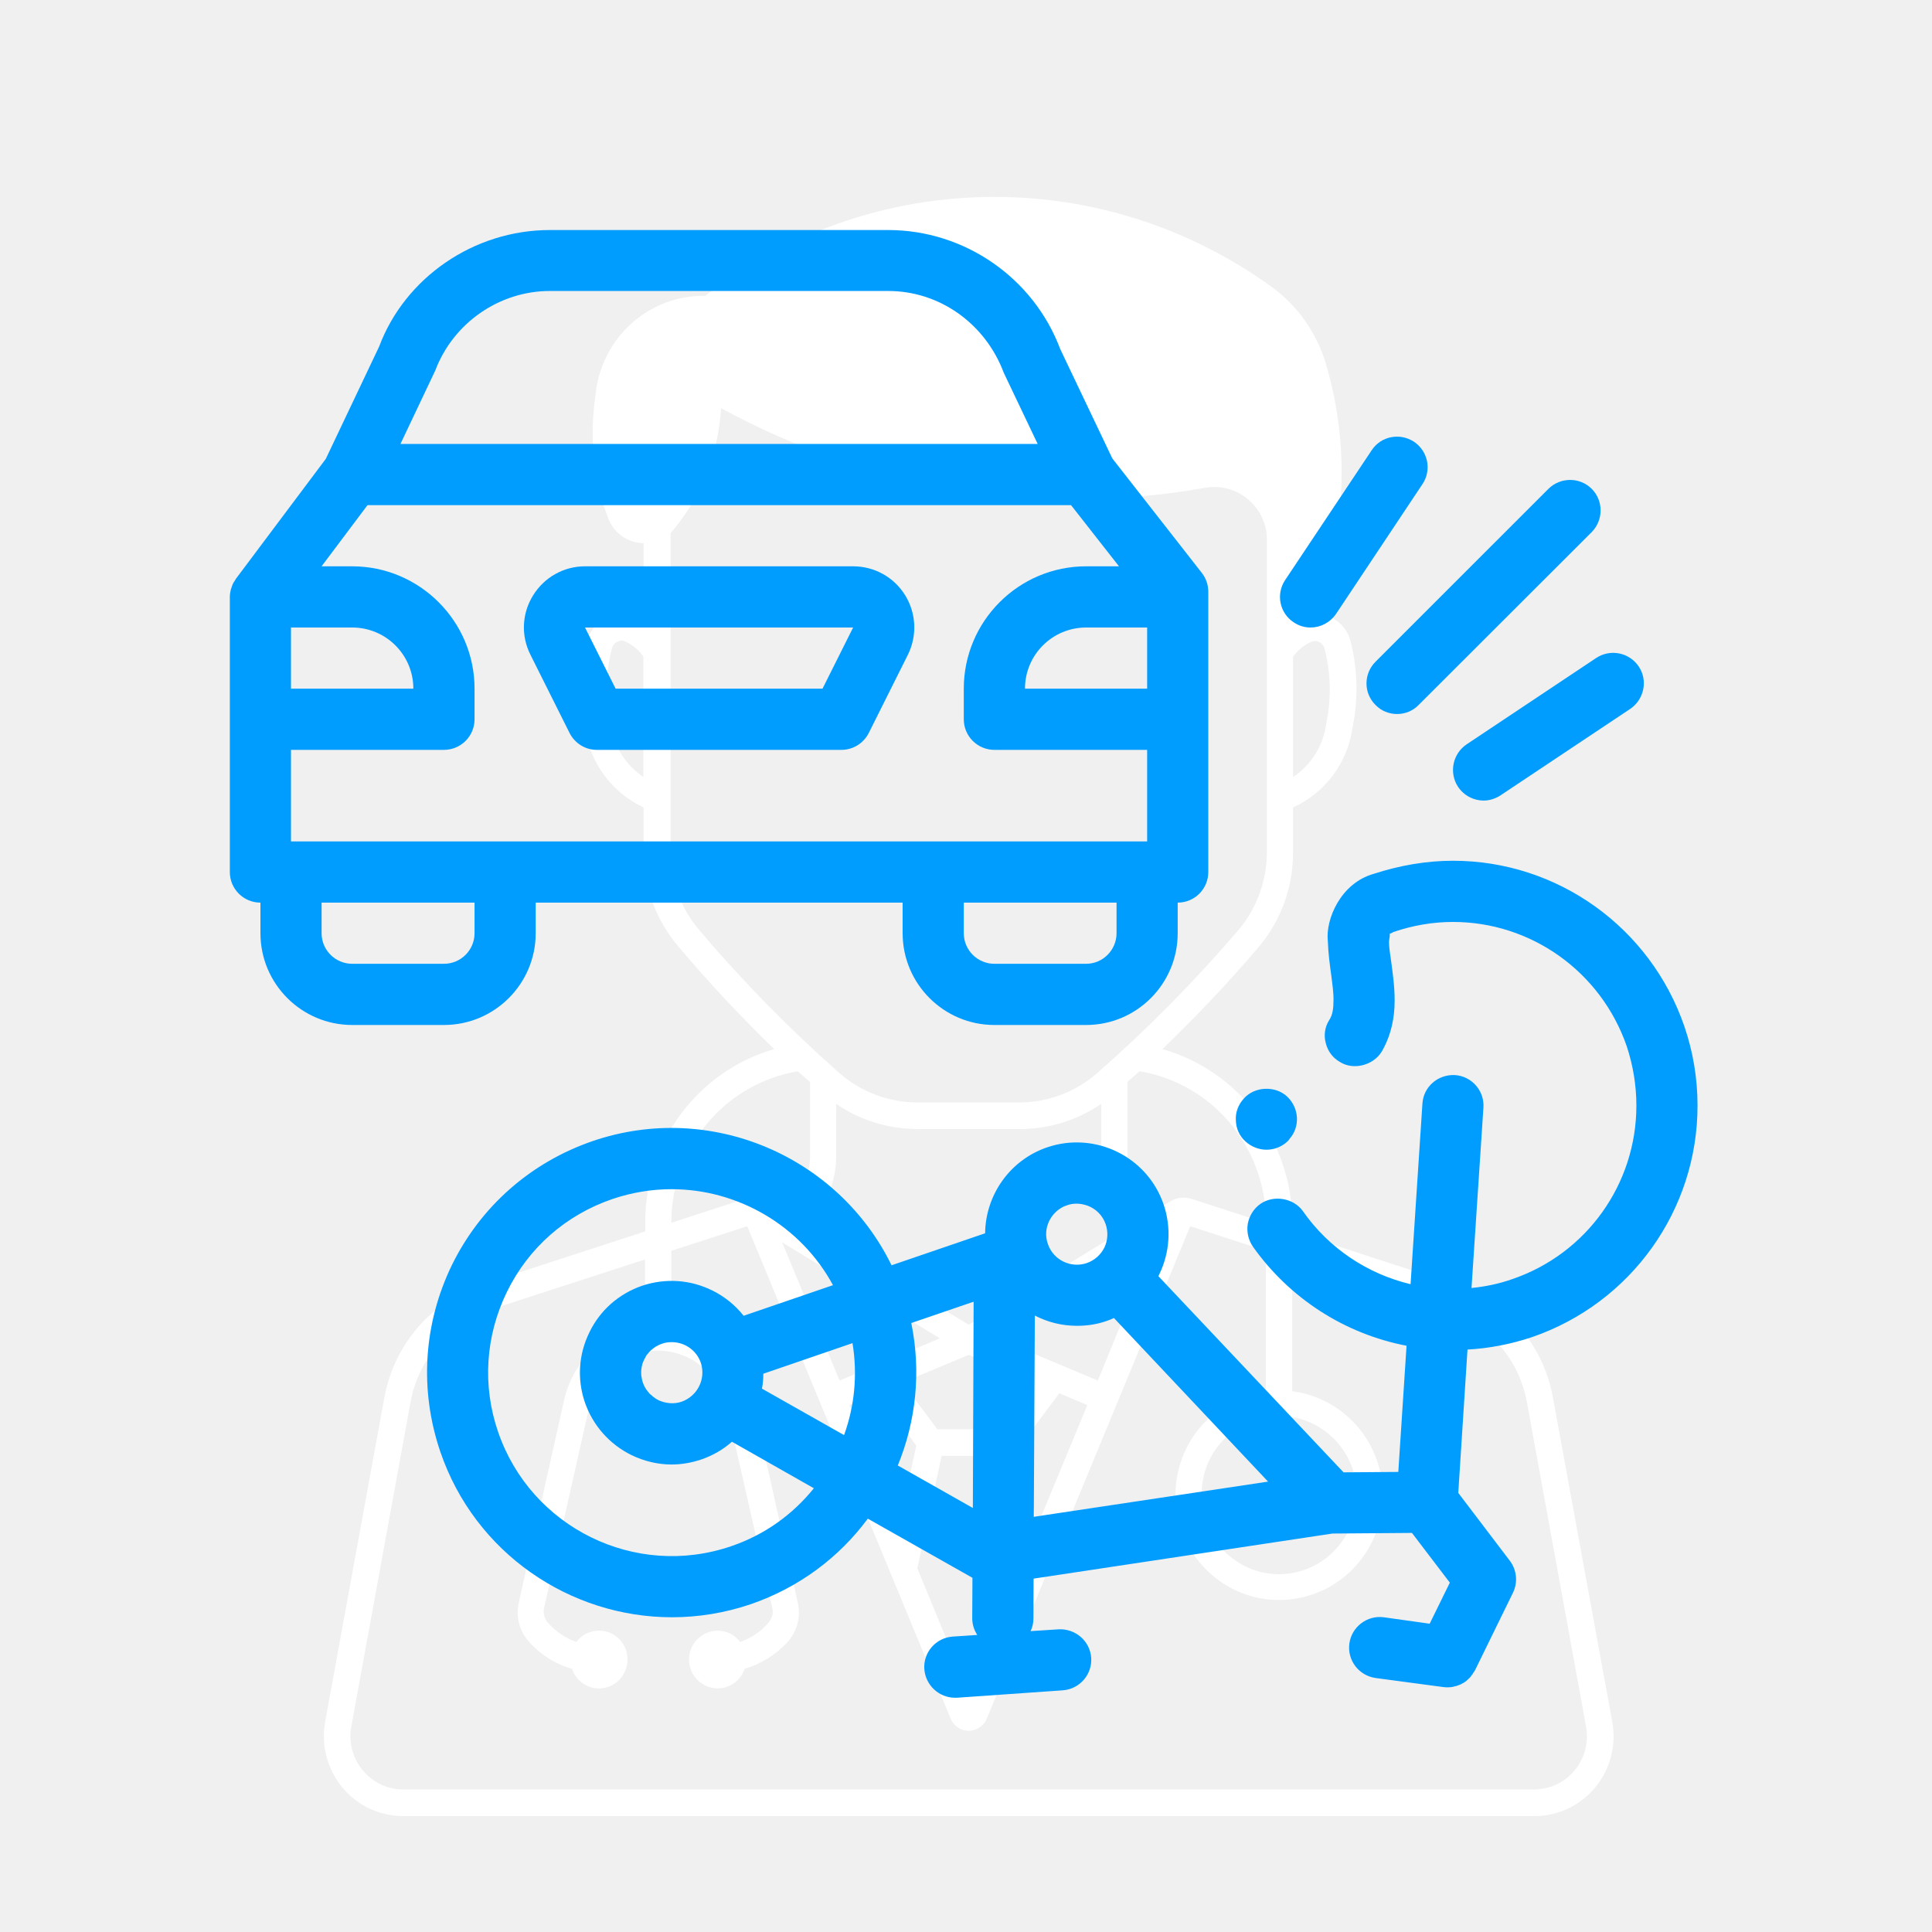
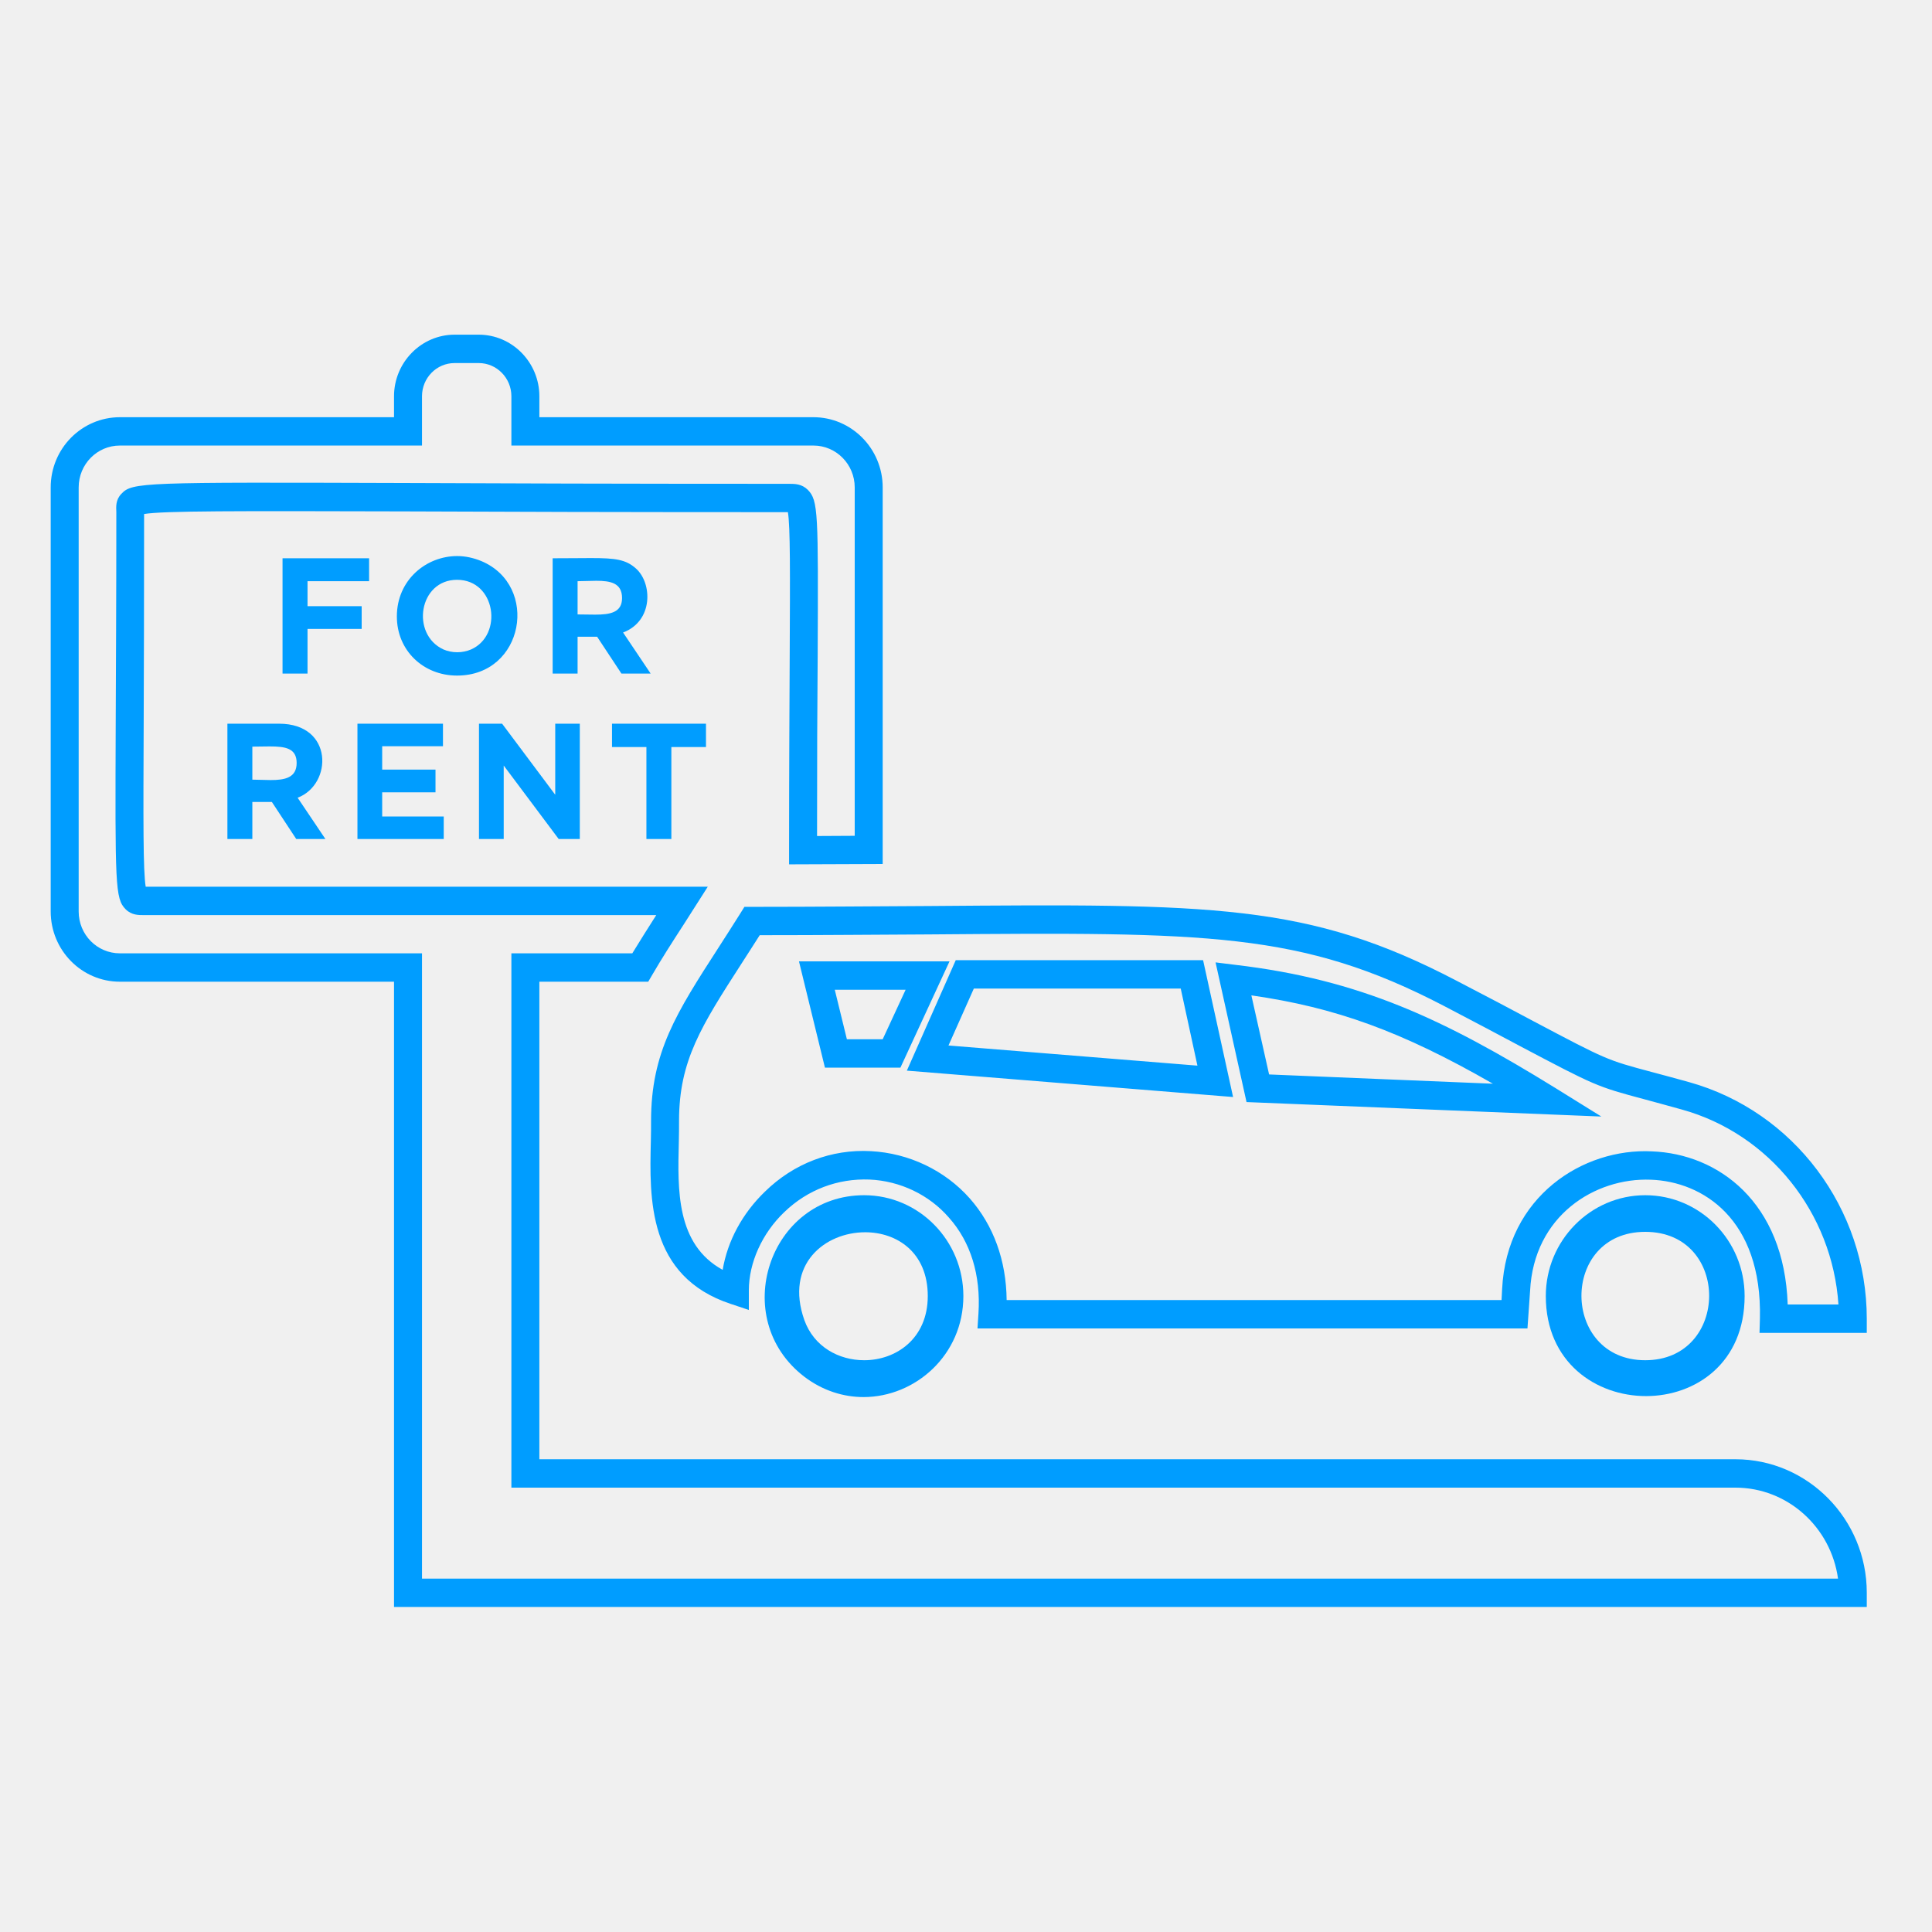
<svg xmlns="http://www.w3.org/2000/svg" width="50" zoomAndPan="magnify" viewBox="0 0 37.5 37.5" height="50" preserveAspectRatio="xMidYMid meet" version="1.0">
  <defs>
-     <clipPath id="9c03538976">
-       <path d="M 6 3.75 L 31.465 3.75 L 31.465 35.25 L 6 35.25 Z M 6 3.75 " clip-rule="nonzero" />
+     <clipPath id="076cb529e3">
+       <path d="M 12 17 L 36.234 17 L 36.234 26 L 12 26 Z M 12 17 " clip-rule="nonzero" />
    </clipPath>
-     <clipPath id="d526df9fa6">
-       <path d="M 4.461 4.461 L 24 4.461 L 24 20 L 4.461 20 Z M 4.461 4.461 " clip-rule="nonzero" />
-     </clipPath>
-     <clipPath id="2fccfb545c">
-       <path d="M 8 16.469 L 32.953 16.469 L 32.953 32.953 L 8 32.953 Z M 8 16.469 " clip-rule="nonzero" />
+     <clipPath id="cf563b61b1">
+       <path d="M 0.984 6.469 L 36.234 6.469 L 36.234 31.219 L 0.984 31.219 Z M 0.984 6.469 " clip-rule="nonzero" />
    </clipPath>
  </defs>
-   <g clip-path="url(#9c03538976)">
-     <path fill="#ffffff" d="M 18.277 28.258 L 19.328 28.258 L 19.801 30.441 L 18.805 32.867 L 17.805 30.441 Z M 24.797 27.484 C 25.629 27.465 26.32 28.137 26.336 28.977 C 26.336 28.992 26.336 29.008 26.336 29.023 C 26.336 29.863 25.668 30.547 24.836 30.555 C 24.004 30.559 23.324 29.879 23.324 29.035 C 23.324 29.031 23.324 29.027 23.324 29.023 C 23.312 28.188 23.973 27.5 24.797 27.484 Z M 20.562 27.043 L 21.105 27.273 L 20.137 29.609 L 19.801 28.059 Z M 17.043 27.043 L 17.785 28.059 L 17.449 29.609 L 16.484 27.273 Z M 18.805 26.297 L 20.074 26.836 L 19.41 27.742 L 18.195 27.742 L 17.516 26.836 Z M 22.406 24.113 L 21.309 26.797 L 19.359 25.977 Z M 15.18 24.113 L 18.242 25.977 L 16.297 26.797 Z M 14.504 23.801 L 18.449 33.352 C 18.527 33.551 18.75 33.645 18.945 33.566 C 19.043 33.523 19.117 33.449 19.156 33.352 L 23.102 23.801 L 24.57 24.277 L 24.57 27.004 C 23.473 27.145 22.691 28.164 22.832 29.277 C 22.973 30.391 23.98 31.184 25.082 31.039 C 26.188 30.898 26.965 29.879 26.824 28.762 C 26.707 27.844 25.992 27.121 25.082 27.004 L 25.082 24.445 L 28.074 25.422 C 28.883 25.684 29.48 26.371 29.637 27.215 L 30.785 33.512 C 30.887 34.074 30.52 34.613 29.965 34.715 C 29.898 34.727 29.832 34.734 29.77 34.734 L 7.816 34.734 C 7.25 34.727 6.797 34.258 6.801 33.688 C 6.801 33.629 6.809 33.566 6.82 33.508 L 7.969 27.211 C 8.125 26.371 8.723 25.684 9.523 25.418 L 12.52 24.445 L 12.52 25.715 C 11.75 25.82 11.121 26.406 10.949 27.176 L 10.07 31.105 C 10.008 31.367 10.078 31.648 10.258 31.855 C 10.48 32.109 10.773 32.297 11.102 32.391 C 11.199 32.684 11.512 32.844 11.805 32.742 C 12.094 32.645 12.246 32.324 12.152 32.031 C 12.055 31.738 11.742 31.582 11.449 31.68 C 11.348 31.715 11.254 31.781 11.188 31.871 C 10.98 31.797 10.793 31.672 10.645 31.508 C 10.57 31.43 10.539 31.32 10.559 31.219 L 11.441 27.289 C 11.609 26.547 12.34 26.082 13.074 26.25 C 13.582 26.371 13.98 26.773 14.098 27.289 L 14.992 31.219 C 15.016 31.32 14.98 31.43 14.906 31.508 C 14.762 31.672 14.578 31.797 14.367 31.871 C 14.184 31.625 13.836 31.578 13.59 31.77 C 13.348 31.953 13.301 32.305 13.488 32.551 C 13.676 32.797 14.023 32.844 14.266 32.656 C 14.352 32.59 14.418 32.496 14.453 32.391 C 14.777 32.297 15.074 32.109 15.301 31.855 C 15.48 31.648 15.547 31.367 15.484 31.105 L 14.605 27.176 C 14.434 26.406 13.809 25.82 13.031 25.715 L 13.031 24.277 Z M 16.23 21.426 C 16.695 21.746 17.246 21.914 17.805 21.914 L 19.785 21.914 C 20.352 21.918 20.906 21.746 21.375 21.426 L 21.375 22.441 C 21.375 22.949 21.582 23.441 21.953 23.789 L 18.805 25.715 L 15.656 23.789 C 16.023 23.441 16.23 22.949 16.23 22.441 Z M 22.121 20.793 C 23.539 21.031 24.574 22.273 24.574 23.727 L 24.574 23.738 L 23.137 23.273 C 22.992 23.223 22.84 23.242 22.711 23.32 L 22.422 23.508 C 22.086 23.258 21.887 22.863 21.883 22.441 L 21.883 21 C 21.961 20.93 22.043 20.859 22.121 20.793 Z M 15.484 20.793 C 15.562 20.859 15.641 20.934 15.723 21 L 15.723 22.441 C 15.719 22.863 15.52 23.262 15.18 23.508 L 14.875 23.32 C 14.746 23.242 14.598 23.223 14.457 23.27 L 13.031 23.734 L 13.031 23.723 C 13.031 22.273 14.07 21.031 15.488 20.793 Z M 25.52 12.441 C 25.605 12.441 25.684 12.5 25.707 12.582 C 25.832 13.059 25.844 13.559 25.742 14.043 C 25.688 14.469 25.453 14.848 25.098 15.082 L 25.098 12.746 C 25.191 12.617 25.312 12.52 25.453 12.457 C 25.473 12.449 25.5 12.445 25.523 12.441 Z M 12.059 12.434 C 12.09 12.434 12.121 12.441 12.148 12.457 C 12.285 12.52 12.402 12.621 12.488 12.746 L 12.488 15.082 C 12.137 14.844 11.902 14.465 11.844 14.043 C 11.742 13.559 11.754 13.059 11.879 12.582 C 11.902 12.5 11.973 12.441 12.059 12.434 Z M 13.996 7.922 C 16.867 9.492 20.176 10.039 23.387 9.469 C 23.945 9.367 24.477 9.742 24.578 10.305 C 24.586 10.363 24.59 10.426 24.59 10.488 L 24.59 16.535 C 24.59 17.094 24.395 17.633 24.035 18.055 C 23.188 19.047 22.27 19.973 21.293 20.832 C 20.871 21.199 20.336 21.398 19.785 21.398 L 17.805 21.398 C 17.254 21.398 16.719 21.199 16.297 20.832 C 15.324 19.973 14.414 19.047 13.574 18.055 C 13.215 17.633 13.016 17.094 13.016 16.535 L 13.016 10.348 C 13.039 10.324 13.062 10.293 13.086 10.266 C 13.629 9.602 13.945 8.781 13.996 7.922 Z M 19.484 3.824 C 17.395 3.781 15.352 4.457 13.691 5.742 C 12.59 5.723 11.664 6.562 11.559 7.668 C 11.438 8.469 11.516 9.285 11.797 10.039 C 11.902 10.34 12.18 10.539 12.492 10.543 L 12.492 12.055 C 12.445 12.031 12.402 12.004 12.355 11.984 C 12 11.828 11.586 11.988 11.43 12.344 C 11.41 12.379 11.402 12.414 11.391 12.449 C 11.25 13 11.238 13.574 11.355 14.133 C 11.449 14.805 11.879 15.387 12.492 15.672 L 12.492 16.535 C 12.492 17.219 12.738 17.879 13.184 18.391 C 13.766 19.082 14.383 19.738 15.027 20.363 C 13.543 20.793 12.523 22.164 12.523 23.723 L 12.523 23.902 L 9.375 24.926 C 8.387 25.246 7.652 26.086 7.461 27.121 L 6.312 33.414 C 6.16 34.258 6.707 35.07 7.543 35.223 C 7.633 35.242 7.727 35.25 7.816 35.25 L 29.77 35.25 C 30.621 35.258 31.312 34.57 31.32 33.711 C 31.32 33.613 31.312 33.512 31.293 33.414 L 30.141 27.121 C 29.953 26.086 29.219 25.246 28.23 24.926 L 25.082 23.902 L 25.082 23.723 C 25.082 22.16 24.051 20.785 22.562 20.363 C 23.211 19.738 23.836 19.082 24.422 18.391 C 24.863 17.875 25.102 17.219 25.098 16.535 L 25.098 15.672 C 25.719 15.391 26.156 14.809 26.25 14.133 C 26.367 13.574 26.355 13 26.215 12.449 C 26.121 12.07 25.738 11.84 25.359 11.938 C 25.316 11.949 25.273 11.965 25.234 11.984 C 25.188 12.004 25.145 12.031 25.098 12.055 L 25.098 11.594 C 25.531 11.359 25.832 10.945 25.926 10.461 C 26.129 9.332 26.062 8.168 25.738 7.07 C 25.559 6.461 25.184 5.93 24.676 5.562 C 23.156 4.469 21.352 3.859 19.484 3.824 " fill-opacity="1" fill-rule="nonzero" />
+   <g clip-path="url(#076cb529e3)">
+     <path fill="#009dff" d="M 16.438 20.172 L 17.133 20.172 L 17.578 19.211 L 16.203 19.211 Z M 17.477 20.723 L 16.012 20.723 L 15.508 18.66 L 18.43 18.66 Z M 18.41 20.293 L 23.242 20.684 L 22.918 19.188 L 18.902 19.188 Z M 23.934 21.293 L 17.602 20.781 L 18.551 18.637 L 23.352 18.637 Z M 24.633 20.855 L 28.977 21.035 C 27.203 20.016 25.922 19.555 24.289 19.32 Z M 31.082 21.672 L 24.195 21.391 L 23.594 18.68 L 23.973 18.727 C 26.406 19.012 28.035 19.789 30.188 21.117 Z M 34.699 25.32 L 35.684 25.32 C 35.566 23.547 34.352 22.008 32.641 21.535 C 32.34 21.453 32.109 21.387 31.914 21.336 C 30.992 21.09 30.961 21.074 29.504 20.305 C 29.125 20.102 28.645 19.848 28.023 19.523 C 25.254 18.082 23.438 18.094 18.027 18.137 C 17.059 18.141 15.973 18.152 14.746 18.152 C 14.625 18.344 14.508 18.523 14.398 18.695 C 13.613 19.914 13.18 20.586 13.18 21.758 C 13.18 21.887 13.18 22.023 13.176 22.164 C 13.152 23.105 13.125 24.152 14.027 24.648 C 14.121 24.086 14.41 23.551 14.848 23.129 C 15.406 22.582 16.141 22.301 16.906 22.344 C 17.641 22.383 18.34 22.715 18.824 23.262 C 19.285 23.785 19.531 24.465 19.539 25.234 L 29.145 25.234 L 29.156 25.02 C 29.246 23.219 30.73 22.281 32.062 22.348 C 33.352 22.395 34.633 23.336 34.699 25.32 Z M 36.234 25.871 L 34.152 25.871 L 34.16 25.59 C 34.203 23.66 33.047 22.934 32.043 22.898 C 30.957 22.855 29.77 23.598 29.699 25.055 L 29.648 25.785 L 18.973 25.785 L 18.992 25.492 C 19.039 24.75 18.84 24.105 18.418 23.633 C 18.035 23.191 17.473 22.922 16.879 22.895 C 16.262 22.871 15.676 23.09 15.223 23.527 C 14.793 23.938 14.535 24.508 14.535 25.047 L 14.535 25.426 L 14.184 25.309 C 12.57 24.777 12.605 23.258 12.633 22.152 C 12.637 22.016 12.637 21.883 12.637 21.758 C 12.637 20.422 13.129 19.66 13.945 18.395 C 14.078 18.188 14.219 17.969 14.371 17.727 L 14.449 17.602 L 14.598 17.602 C 15.883 17.602 17.012 17.59 18.023 17.586 C 23.531 17.543 25.387 17.527 28.27 19.035 C 28.895 19.359 29.375 19.613 29.754 19.816 C 31.188 20.574 31.188 20.574 32.051 20.805 C 32.246 20.855 32.484 20.922 32.785 21.004 C 34.816 21.57 36.234 23.457 36.234 25.598 L 36.234 25.871 " fill-opacity="1" fill-rule="nonzero" />
  </g>
-   <path fill="#009dff" d="M 25.109 12.078 C 25.211 12.148 25.324 12.18 25.438 12.18 C 25.629 12.18 25.816 12.086 25.934 11.914 L 27.609 9.398 C 27.793 9.125 27.719 8.758 27.445 8.574 C 27.172 8.395 26.805 8.465 26.625 8.738 L 24.945 11.258 C 24.762 11.531 24.836 11.898 25.109 12.078 " fill-opacity="1" fill-rule="nonzero" />
-   <path fill="#009dff" d="M 26.699 13.684 C 26.812 13.801 26.965 13.859 27.117 13.859 C 27.27 13.859 27.422 13.801 27.535 13.684 L 30.895 10.328 C 31.125 10.094 31.125 9.719 30.895 9.488 C 30.664 9.258 30.289 9.258 30.055 9.488 L 26.699 12.844 C 26.465 13.078 26.465 13.453 26.699 13.684 " fill-opacity="1" fill-rule="nonzero" />
-   <path fill="#009dff" d="M 28.465 14.449 C 28.195 14.633 28.121 15 28.301 15.273 C 28.418 15.445 28.605 15.539 28.797 15.539 C 28.91 15.539 29.023 15.504 29.125 15.438 L 31.645 13.758 C 31.914 13.574 31.988 13.207 31.809 12.938 C 31.625 12.664 31.258 12.59 30.984 12.77 L 28.465 14.449 " fill-opacity="1" fill-rule="nonzero" />
-   <g clip-path="url(#d526df9fa6)">
-     <path fill="#009dff" d="M 6.242 18.113 L 6.242 17.52 L 9.211 17.52 L 9.211 18.113 C 9.211 18.441 8.945 18.707 8.617 18.707 L 6.836 18.707 C 6.508 18.707 6.242 18.441 6.242 18.113 Z M 5.648 14.555 L 8.617 14.555 C 8.945 14.555 9.211 14.289 9.211 13.961 L 9.211 13.367 C 9.211 12.059 8.145 10.992 6.836 10.992 L 6.242 10.992 L 7.133 9.805 L 20.789 9.805 L 21.719 10.992 L 21.082 10.992 C 19.77 10.992 18.707 12.059 18.707 13.367 L 18.707 13.961 C 18.707 14.289 18.973 14.555 19.301 14.555 L 22.266 14.555 L 22.266 16.332 L 5.648 16.332 Z M 5.648 12.18 L 6.836 12.18 C 7.492 12.18 8.023 12.711 8.023 13.367 L 5.648 13.367 Z M 8.449 7.191 C 8.797 6.27 9.691 5.648 10.672 5.648 L 17.242 5.648 C 18.227 5.648 19.121 6.27 19.484 7.238 L 20.141 8.617 L 7.773 8.617 Z M 22.266 13.367 L 19.895 13.367 C 19.895 12.711 20.426 12.18 21.082 12.18 L 22.266 12.18 Z M 21.672 18.113 C 21.672 18.441 21.406 18.707 21.082 18.707 L 19.301 18.707 C 18.973 18.707 18.707 18.441 18.707 18.113 L 18.707 17.52 L 21.672 17.52 Z M 10.398 18.113 L 10.398 17.52 L 17.52 17.52 L 17.52 18.113 C 17.52 19.098 18.32 19.895 19.301 19.895 L 21.082 19.895 C 22.062 19.895 22.859 19.098 22.859 18.113 L 22.859 17.52 C 23.188 17.52 23.453 17.254 23.453 16.926 L 23.453 11.488 C 23.453 11.352 23.41 11.227 23.328 11.121 L 21.59 8.898 L 20.578 6.773 C 20.059 5.391 18.719 4.465 17.242 4.465 L 10.672 4.465 C 9.195 4.465 7.859 5.391 7.359 6.727 L 6.324 8.906 L 4.582 11.23 C 4.578 11.234 4.578 11.238 4.574 11.242 C 4.566 11.254 4.559 11.266 4.551 11.281 C 4.539 11.297 4.527 11.316 4.52 11.332 C 4.512 11.348 4.508 11.363 4.504 11.375 C 4.496 11.395 4.488 11.418 4.48 11.441 C 4.48 11.453 4.477 11.465 4.473 11.477 C 4.465 11.512 4.461 11.551 4.461 11.586 L 4.461 16.926 C 4.461 17.254 4.727 17.52 5.055 17.52 L 5.055 18.113 C 5.055 19.098 5.855 19.895 6.836 19.895 L 8.617 19.895 C 9.598 19.895 10.398 19.098 10.398 18.113 " fill-opacity="1" fill-rule="nonzero" />
-   </g>
-   <path fill="#009dff" d="M 24.582 22.316 C 24.75 22.316 24.91 22.246 25.023 22.121 C 25.023 22.121 25.023 22.121 25.023 22.113 C 25.242 21.875 25.219 21.504 24.98 21.281 C 24.75 21.07 24.352 21.086 24.145 21.32 C 24.035 21.438 23.977 21.594 23.988 21.746 C 23.992 21.906 24.059 22.055 24.18 22.16 C 24.289 22.258 24.434 22.316 24.582 22.316 " fill-opacity="1" fill-rule="nonzero" />
-   <path fill="#009dff" d="M 16.559 12.18 L 15.965 13.367 L 11.949 13.367 L 11.355 12.18 Z M 11.055 14.227 C 11.156 14.426 11.359 14.555 11.582 14.555 L 16.332 14.555 C 16.559 14.555 16.762 14.426 16.863 14.227 L 17.621 12.711 C 17.805 12.34 17.785 11.906 17.57 11.555 C 17.352 11.203 16.973 10.992 16.559 10.992 L 11.355 10.992 C 10.945 10.992 10.566 11.203 10.348 11.555 C 10.129 11.906 10.109 12.34 10.297 12.711 L 11.055 14.227 " fill-opacity="1" fill-rule="nonzero" />
-   <g clip-path="url(#2fccfb545c)">
-     <path fill="#009dff" d="M 20.066 29.441 L 20.086 25.535 C 20.336 25.664 20.613 25.734 20.902 25.734 C 21.094 25.734 21.289 25.707 21.477 25.641 C 21.527 25.625 21.574 25.605 21.621 25.582 L 24.613 28.758 Z M 20.367 23.695 C 20.422 23.586 20.504 23.5 20.605 23.441 C 20.637 23.422 20.672 23.406 20.711 23.395 C 20.77 23.371 20.836 23.363 20.898 23.363 C 20.973 23.363 21.043 23.379 21.109 23.402 C 21.27 23.461 21.402 23.59 21.461 23.762 C 21.512 23.914 21.504 24.074 21.434 24.219 C 21.363 24.359 21.242 24.465 21.094 24.516 C 20.785 24.621 20.445 24.457 20.34 24.148 C 20.285 23.996 20.297 23.836 20.367 23.695 Z M 18.883 29.27 L 17.426 28.445 C 17.777 27.59 17.883 26.633 17.688 25.68 L 18.898 25.266 Z M 16.383 27.855 L 14.789 26.953 C 14.809 26.859 14.816 26.762 14.816 26.664 L 16.547 26.07 C 16.648 26.684 16.586 27.297 16.383 27.855 Z M 13.23 27.207 C 13.082 27.258 12.922 27.242 12.777 27.176 C 12.777 27.176 12.773 27.172 12.773 27.172 C 12.754 27.164 12.738 27.152 12.719 27.141 C 12.691 27.121 12.664 27.102 12.637 27.074 C 12.625 27.066 12.617 27.059 12.605 27.047 C 12.594 27.035 12.586 27.023 12.574 27.008 C 12.562 26.996 12.551 26.977 12.539 26.961 C 12.531 26.949 12.527 26.941 12.52 26.93 C 12.484 26.867 12.461 26.797 12.453 26.727 C 12.449 26.723 12.449 26.719 12.449 26.715 C 12.445 26.684 12.445 26.652 12.445 26.621 C 12.445 26.598 12.449 26.574 12.453 26.551 C 12.453 26.551 12.453 26.547 12.453 26.543 C 12.457 26.52 12.465 26.496 12.469 26.473 C 12.48 26.445 12.488 26.418 12.504 26.391 C 12.504 26.387 12.504 26.383 12.504 26.383 C 12.508 26.379 12.508 26.375 12.512 26.375 C 12.527 26.344 12.543 26.312 12.562 26.289 C 12.566 26.285 12.566 26.281 12.57 26.281 C 12.59 26.254 12.613 26.227 12.641 26.203 C 12.645 26.199 12.652 26.195 12.66 26.188 C 12.684 26.168 12.707 26.152 12.73 26.137 C 12.734 26.133 12.742 26.129 12.746 26.129 C 12.777 26.109 12.812 26.094 12.848 26.082 C 12.91 26.059 12.973 26.051 13.039 26.051 C 13.285 26.051 13.516 26.203 13.602 26.449 C 13.707 26.762 13.539 27.098 13.23 27.207 Z M 14.191 30.012 C 12.332 30.648 10.305 29.652 9.668 27.793 C 9.359 26.895 9.422 25.93 9.84 25.074 C 10.258 24.219 10.984 23.582 11.887 23.273 C 12.266 23.145 12.652 23.082 13.035 23.082 C 14.324 23.082 15.543 23.789 16.168 24.945 L 14.434 25.539 C 14.27 25.332 14.062 25.164 13.824 25.047 C 13.395 24.836 12.914 24.805 12.461 24.957 C 12.012 25.113 11.648 25.43 11.441 25.859 C 11.23 26.285 11.199 26.77 11.352 27.219 C 11.508 27.668 11.828 28.031 12.254 28.242 C 12.504 28.363 12.77 28.426 13.035 28.426 C 13.23 28.426 13.426 28.391 13.613 28.328 C 13.84 28.25 14.039 28.133 14.207 27.984 L 15.797 28.887 C 15.391 29.391 14.848 29.789 14.191 30.012 Z M 32.695 19.926 C 32.035 18 30.23 16.707 28.203 16.707 C 27.688 16.707 27.168 16.797 26.664 16.961 C 26.02 17.141 25.727 17.848 25.773 18.262 C 25.781 18.508 25.812 18.73 25.84 18.934 C 25.863 19.117 25.887 19.285 25.883 19.422 C 25.883 19.578 25.863 19.691 25.816 19.773 C 25.812 19.781 25.805 19.793 25.797 19.805 C 25.715 19.934 25.691 20.098 25.734 20.25 C 25.773 20.406 25.871 20.535 26.008 20.613 C 26.273 20.781 26.66 20.676 26.82 20.41 C 26.832 20.387 26.844 20.371 26.855 20.348 C 26.996 20.078 27.07 19.773 27.07 19.422 C 27.07 19.141 27.031 18.879 27.004 18.672 C 26.98 18.508 26.957 18.363 26.961 18.27 C 26.973 18.191 26.98 18.148 26.973 18.125 C 26.992 18.121 27.016 18.109 27.047 18.09 C 27.426 17.961 27.812 17.895 28.203 17.895 C 29.723 17.895 31.074 18.863 31.574 20.305 C 31.699 20.684 31.762 21.07 31.762 21.461 C 31.762 22.98 30.797 24.336 29.352 24.828 C 29.098 24.918 28.832 24.973 28.562 25 L 28.793 21.5 C 28.816 21.172 28.566 20.887 28.238 20.867 C 27.91 20.852 27.629 21.094 27.609 21.422 L 27.379 24.926 C 26.543 24.727 25.793 24.23 25.289 23.508 C 25.109 23.254 24.723 23.188 24.465 23.367 C 24.332 23.461 24.25 23.598 24.219 23.754 C 24.195 23.914 24.23 24.066 24.32 24.199 C 25.035 25.207 26.105 25.891 27.301 26.121 L 27.141 28.57 L 26.078 28.578 L 22.484 24.77 C 22.488 24.758 22.496 24.75 22.5 24.738 C 22.707 24.312 22.738 23.828 22.586 23.379 C 22.27 22.449 21.254 21.953 20.324 22.27 C 19.594 22.52 19.129 23.203 19.121 23.938 L 17.305 24.559 C 16.27 22.441 13.789 21.367 11.504 22.148 C 10.301 22.562 9.332 23.414 8.773 24.551 C 8.219 25.691 8.137 26.977 8.547 28.18 C 9.219 30.148 11.066 31.391 13.043 31.391 C 13.551 31.391 14.066 31.309 14.574 31.137 C 15.516 30.812 16.293 30.223 16.844 29.477 L 18.875 30.625 L 18.871 31.41 C 18.871 31.527 18.906 31.641 18.969 31.734 L 18.492 31.766 C 18.164 31.789 17.918 32.074 17.941 32.398 C 17.965 32.711 18.227 32.953 18.535 32.953 C 18.547 32.953 18.562 32.953 18.574 32.953 L 20.629 32.809 C 20.957 32.785 21.203 32.5 21.18 32.176 C 21.156 31.848 20.871 31.609 20.547 31.625 L 20.004 31.66 C 20.039 31.586 20.059 31.504 20.059 31.414 L 20.062 30.641 L 25.863 29.766 L 27.406 29.754 L 28.141 30.719 L 27.75 31.516 L 26.859 31.391 C 26.535 31.348 26.234 31.578 26.191 31.902 C 26.148 32.227 26.375 32.523 26.699 32.57 L 28.016 32.746 C 28.043 32.75 28.066 32.75 28.094 32.75 C 28.094 32.75 28.094 32.754 28.094 32.754 C 28.094 32.754 28.098 32.754 28.098 32.754 C 28.098 32.754 28.098 32.75 28.102 32.75 C 28.133 32.75 28.16 32.75 28.191 32.742 C 28.203 32.742 28.215 32.738 28.227 32.734 C 28.246 32.73 28.266 32.727 28.285 32.719 C 28.297 32.715 28.309 32.711 28.316 32.707 C 28.344 32.699 28.367 32.688 28.391 32.672 C 28.395 32.672 28.398 32.668 28.402 32.668 C 28.43 32.648 28.457 32.633 28.48 32.609 C 28.484 32.605 28.492 32.598 28.496 32.594 C 28.516 32.578 28.531 32.562 28.547 32.543 C 28.555 32.531 28.559 32.523 28.566 32.516 C 28.578 32.5 28.594 32.48 28.602 32.461 C 28.609 32.453 28.617 32.445 28.621 32.434 C 28.625 32.43 28.625 32.426 28.629 32.422 L 29.367 30.914 C 29.465 30.711 29.441 30.473 29.305 30.293 L 28.305 28.977 L 28.484 26.195 C 28.906 26.172 29.328 26.09 29.738 25.953 C 31.664 25.289 32.949 23.484 32.949 21.461 C 32.949 20.934 32.863 20.418 32.695 19.926 " fill-opacity="1" fill-rule="nonzero" />
+   <path fill="#009dff" d="M 16.773 26.402 C 16.285 26.402 15.801 26.145 15.613 25.625 C 15.227 24.535 16.016 23.918 16.793 23.918 C 17.406 23.918 18.008 24.305 18.008 25.156 C 18.008 25.984 17.391 26.402 16.773 26.402 Z M 16.773 23.199 C 14.93 23.199 14.133 25.59 15.613 26.723 C 15.973 26.996 16.375 27.117 16.762 27.117 C 17.762 27.117 18.699 26.305 18.699 25.156 C 18.699 24.078 17.836 23.199 16.773 23.199 " fill-opacity="1" fill-rule="nonzero" />
+   <path fill="#009dff" d="M 31.934 26.402 C 30.293 26.402 30.273 23.91 31.934 23.91 C 33.598 23.91 33.578 26.402 31.934 26.402 Z M 31.934 23.199 C 30.871 23.199 30.004 24.078 30.004 25.156 C 30.004 26.445 30.98 27.098 31.949 27.098 C 32.91 27.098 33.863 26.457 33.863 25.156 C 33.863 24.078 33 23.199 31.934 23.199 " fill-opacity="1" fill-rule="nonzero" />
+   <path fill="#009dff" d="M 7.164 10.836 L 5.484 10.836 L 5.484 13.074 L 5.969 13.074 L 5.969 12.207 L 7.02 12.207 L 7.02 11.766 L 5.969 11.766 L 5.969 11.281 L 7.164 11.281 L 7.164 10.836 " fill-opacity="1" fill-rule="nonzero" />
+   <path fill="#009dff" d="M 8.875 12.66 C 8.781 12.66 8.688 12.641 8.605 12.605 C 7.969 12.309 8.129 11.254 8.871 11.254 C 9.625 11.254 9.77 12.328 9.145 12.605 C 9.062 12.641 8.969 12.66 8.875 12.66 Z M 8.875 10.793 C 8.27 10.793 7.703 11.258 7.703 11.965 C 7.703 12.629 8.219 13.113 8.871 13.113 C 10.176 13.113 10.473 11.367 9.344 10.891 C 9.191 10.828 9.031 10.793 8.875 10.793 " fill-opacity="1" fill-rule="nonzero" />
+   <path fill="#009dff" d="M 11.551 11.93 C 11.441 11.93 11.324 11.926 11.211 11.926 L 11.211 11.281 C 11.332 11.281 11.457 11.273 11.574 11.273 C 11.852 11.273 12.074 11.316 12.074 11.609 C 12.074 11.891 11.84 11.93 11.551 11.93 Z M 11.469 10.832 C 11.27 10.832 11.031 10.836 10.727 10.836 L 10.727 13.074 L 11.211 13.074 L 11.211 12.359 L 11.59 12.359 L 12.062 13.074 L 12.629 13.074 L 12.094 12.277 C 12.688 12.051 12.66 11.316 12.344 11.035 C 12.148 10.859 11.945 10.832 11.469 10.832 " fill-opacity="1" fill-rule="nonzero" />
+   <path fill="#009dff" d="M 5.254 15.141 C 5.137 15.141 5.016 15.133 4.898 15.133 L 4.898 14.492 C 5.016 14.492 5.129 14.488 5.234 14.488 C 5.539 14.488 5.758 14.523 5.758 14.809 C 5.758 15.098 5.527 15.141 5.254 15.141 Z M 5.418 14.047 L 4.414 14.047 L 4.414 16.285 L 4.898 16.285 L 4.898 15.566 L 5.277 15.566 L 5.75 16.285 L 6.316 16.285 L 5.777 15.484 C 6.457 15.227 6.477 14.047 5.418 14.047 " fill-opacity="1" fill-rule="nonzero" />
+   <path fill="#009dff" d="M 8.598 14.047 L 6.938 14.047 L 6.938 16.285 L 8.613 16.285 L 8.613 15.848 L 7.418 15.848 L 7.418 15.379 L 8.453 15.379 L 8.453 14.938 L 7.418 14.938 L 7.418 14.484 L 8.598 14.484 L 8.598 14.047 " fill-opacity="1" fill-rule="nonzero" />
+   <path fill="#009dff" d="M 11.254 14.047 L 10.777 14.047 L 10.777 15.426 L 9.746 14.047 L 9.297 14.047 L 9.297 16.285 L 9.777 16.285 L 9.777 14.859 L 10.844 16.285 L 11.254 16.285 L 11.254 14.047 " fill-opacity="1" fill-rule="nonzero" />
+   <path fill="#009dff" d="M 13.703 14.047 L 11.879 14.047 L 11.879 14.5 L 12.547 14.5 L 12.547 16.285 L 13.031 16.285 L 13.031 14.5 L 13.703 14.5 L 13.703 14.047 " fill-opacity="1" fill-rule="nonzero" />
+   <g clip-path="url(#cf563b61b1)">
+     <path fill="#009dff" d="M 8.191 30.641 L 35.676 30.641 C 35.539 29.645 34.699 28.875 33.684 28.875 L 9.926 28.875 L 9.926 18.504 L 12.273 18.504 C 12.418 18.266 12.574 18.02 12.738 17.762 L 2.793 17.762 C 2.695 17.762 2.555 17.766 2.438 17.648 C 2.234 17.441 2.234 17.184 2.246 14.023 C 2.25 12.996 2.258 11.664 2.258 9.938 C 2.254 9.84 2.242 9.703 2.355 9.586 C 2.566 9.359 2.766 9.359 7.816 9.375 C 9.625 9.383 12.059 9.391 15.32 9.391 C 15.426 9.391 15.562 9.391 15.68 9.508 C 15.883 9.715 15.883 9.945 15.871 12.75 C 15.863 13.633 15.859 14.766 15.859 16.227 L 16.59 16.223 L 16.59 9.461 C 16.59 9.012 16.23 8.648 15.789 8.648 L 9.926 8.648 L 9.926 7.691 C 9.926 7.336 9.641 7.047 9.293 7.047 L 8.824 7.047 C 8.473 7.047 8.191 7.336 8.191 7.691 L 8.191 8.648 L 2.328 8.648 C 1.883 8.648 1.527 9.012 1.527 9.461 L 1.527 17.691 C 1.527 18.141 1.883 18.504 2.328 18.504 L 8.191 18.504 Z M 36.234 31.191 L 7.648 31.191 L 7.648 19.055 L 2.328 19.055 C 1.586 19.055 0.984 18.445 0.984 17.691 L 0.984 9.461 C 0.984 8.707 1.586 8.098 2.328 8.098 L 7.648 8.098 L 7.648 7.691 C 7.648 7.035 8.176 6.496 8.824 6.496 L 9.293 6.496 C 9.941 6.496 10.469 7.035 10.469 7.691 L 10.469 8.098 L 15.789 8.098 C 16.527 8.098 17.133 8.707 17.133 9.461 L 17.133 16.77 L 15.316 16.777 L 15.316 16.504 C 15.316 14.91 15.324 13.688 15.328 12.746 C 15.336 11.117 15.34 10.215 15.293 9.941 C 12.043 9.941 9.621 9.934 7.812 9.926 C 4.586 9.918 3.184 9.914 2.797 9.977 C 2.797 11.684 2.793 13.008 2.789 14.027 C 2.781 15.934 2.777 16.91 2.828 17.211 L 13.738 17.211 L 13.27 17.945 C 13.047 18.289 12.844 18.605 12.66 18.922 L 12.582 19.055 L 10.469 19.055 L 10.469 28.324 L 33.684 28.324 C 35.09 28.324 36.234 29.488 36.234 30.914 L 36.234 31.191 " fill-opacity="1" fill-rule="nonzero" />
  </g>
</svg>
